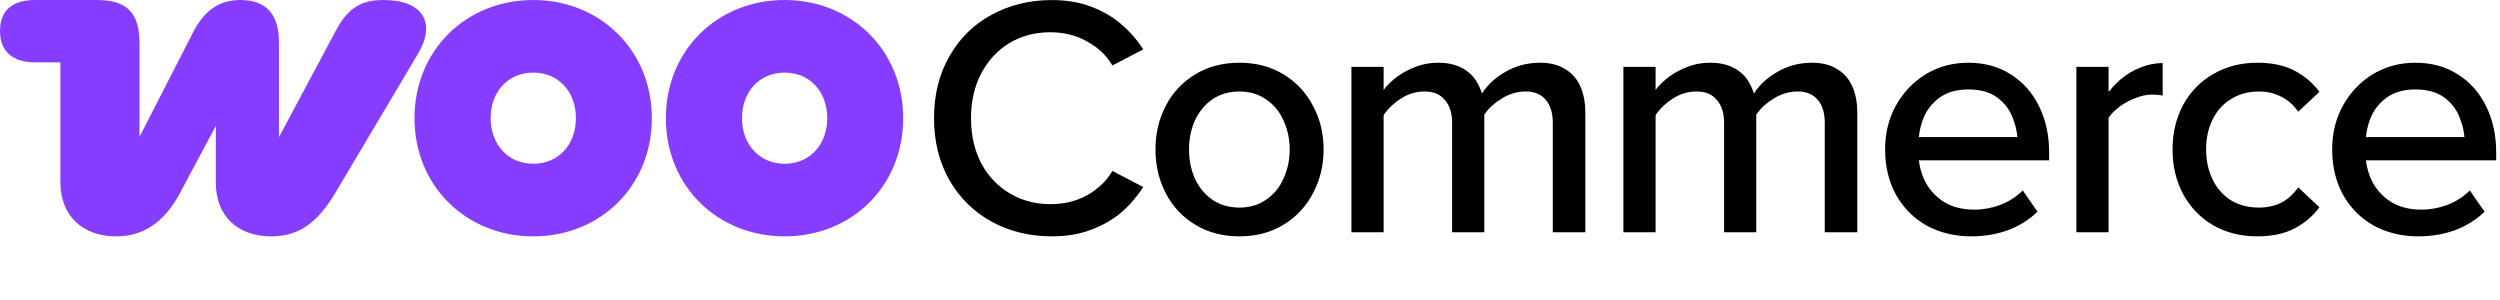
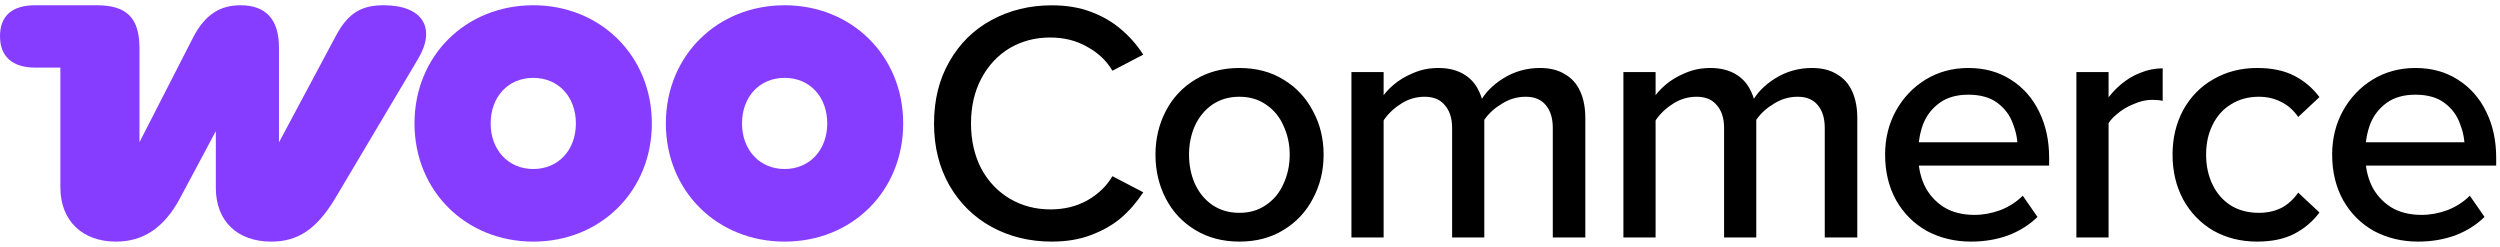
- <svg xmlns="http://www.w3.org/2000/svg" width="476" height="57" viewBox="0 0 476 57" fill="none">
-   <path d="M149.393 0.001C136.584 0.001 126.779 9.58 126.779 22.502C126.779 35.424 136.584 45.003 149.393 45.003C162.202 45.003 171.969 35.424 171.969 22.502C171.969 9.58 162.127 0.001 149.393 0.001ZM149.393 31.179C144.585 31.179 141.279 27.498 141.279 22.502C141.279 17.506 144.547 13.825 149.393 13.825C154.239 13.825 157.507 17.506 157.507 22.502C157.507 27.498 154.201 31.179 149.393 31.179Z" fill="#873DFF" />
-   <path d="M101.535 0.001C88.725 0.001 78.921 9.58 78.921 22.502C78.921 35.424 88.763 45.003 101.535 45.003C114.307 45.003 124.111 35.424 124.111 22.502C124.111 9.58 114.269 0.001 101.535 0.001ZM101.535 31.179C96.727 31.179 93.421 27.498 93.421 22.502C93.421 17.506 96.689 13.825 101.535 13.825C106.381 13.825 109.649 17.506 109.649 22.502C109.649 27.498 106.381 31.179 101.535 31.179Z" fill="#873DFF" />
-   <path d="M22.088 45.003C27.159 45.003 31.216 42.486 34.296 36.701L41.095 23.967V34.785C41.095 41.134 45.227 45.003 51.651 45.003C56.609 45.003 60.253 42.749 63.859 36.701L79.598 10.218C83.054 4.434 80.613 0.001 73.025 0.001C68.968 0.001 66.338 1.353 63.972 5.786L53.116 26.108V8.04C53.116 2.63 50.561 0.001 45.791 0.001C42.072 0.001 39.104 1.616 36.775 6.124L26.558 26.07V8.228C26.558 2.443 24.191 0.001 18.406 0.001H6.686C2.254 0.001 0 2.067 0 5.899C0 9.73 2.329 11.871 6.686 11.871H11.495V34.748C11.532 41.134 15.777 45.003 22.088 45.003Z" fill="#873DFF" />
-   <path d="M200.266 45C196.05 45 192.225 44.066 188.791 42.197C185.401 40.328 182.728 37.698 180.772 34.307C178.816 30.873 177.838 26.94 177.838 22.506C177.838 18.029 178.816 14.095 180.772 10.705C182.728 7.271 185.401 4.641 188.791 2.816C192.225 0.947 196.05 0.012 200.266 0.012C203.048 0.012 205.526 0.425 207.699 1.251C209.916 2.077 211.829 3.185 213.437 4.576C215.089 5.967 216.501 7.575 217.675 9.401L211.807 12.465C210.677 10.553 209.068 9.032 206.982 7.901C204.939 6.728 202.592 6.141 199.94 6.141C197.115 6.141 194.551 6.815 192.247 8.162C189.987 9.51 188.183 11.444 186.835 13.965C185.531 16.443 184.879 19.29 184.879 22.506C184.879 25.723 185.531 28.591 186.835 31.113C188.183 33.59 190.008 35.503 192.312 36.85C194.616 38.198 197.18 38.871 200.006 38.871C202.614 38.871 204.939 38.306 206.982 37.176C209.068 36.003 210.677 34.459 211.807 32.547L217.675 35.611C216.458 37.48 215.045 39.11 213.437 40.501C211.829 41.849 209.916 42.935 207.699 43.761C205.526 44.587 203.048 45 200.266 45ZM235.976 45C232.803 45 229.999 44.261 227.565 42.783C225.131 41.306 223.262 39.306 221.958 36.785C220.654 34.264 220.002 31.482 220.002 28.439C220.002 25.44 220.654 22.68 221.958 20.159C223.262 17.638 225.131 15.638 227.565 14.161C229.999 12.683 232.803 11.944 235.976 11.944C239.192 11.944 241.996 12.683 244.386 14.161C246.821 15.638 248.69 17.638 249.994 20.159C251.341 22.637 252.015 25.397 252.015 28.439C252.015 31.482 251.341 34.264 249.994 36.785C248.69 39.306 246.821 41.306 244.386 42.783C241.996 44.261 239.192 45 235.976 45ZM235.976 39.523C237.932 39.523 239.627 39.023 241.061 38.024C242.539 37.024 243.648 35.677 244.386 33.981C245.169 32.286 245.56 30.439 245.56 28.439C245.56 26.483 245.169 24.658 244.386 22.963C243.648 21.267 242.539 19.92 241.061 18.92C239.627 17.92 237.932 17.421 235.976 17.421C234.02 17.421 232.303 17.92 230.825 18.92C229.39 19.92 228.282 21.267 227.5 22.963C226.761 24.658 226.391 26.483 226.391 28.439C226.391 30.439 226.761 32.286 227.5 33.981C228.282 35.677 229.39 37.024 230.825 38.024C232.303 39.023 234.02 39.523 235.976 39.523ZM295.651 23.354C295.651 21.528 295.216 20.094 294.347 19.051C293.478 17.964 292.195 17.421 290.5 17.421C288.892 17.421 287.392 17.855 286.001 18.725C284.61 19.55 283.502 20.55 282.676 21.724C282.589 21.854 282.502 21.985 282.415 22.115C282.328 22.202 282.263 22.332 282.22 22.506L281.829 18.399C282.741 16.66 284.219 15.16 286.262 13.9C288.349 12.596 290.674 11.944 293.239 11.944C295.108 11.944 296.672 12.335 297.933 13.117C299.237 13.856 300.215 14.943 300.867 16.377C301.519 17.812 301.845 19.507 301.845 21.463V44.218H295.651V23.354ZM257.313 44.218V12.726H263.442V44.218H257.313ZM276.482 23.354C276.482 21.528 276.026 20.094 275.113 19.051C274.244 17.964 272.961 17.421 271.266 17.421C269.701 17.421 268.245 17.834 266.898 18.659C265.55 19.485 264.442 20.507 263.573 21.724C263.486 21.854 263.399 22.006 263.312 22.18C263.225 22.311 263.116 22.441 262.986 22.571L263.181 17.551C263.573 16.855 264.268 16.073 265.268 15.204C266.311 14.291 267.572 13.53 269.049 12.922C270.527 12.27 272.136 11.944 273.874 11.944C275.7 11.944 277.265 12.313 278.569 13.052C279.873 13.791 280.851 14.834 281.503 16.182C282.198 17.529 282.568 19.072 282.611 20.811V21.137C282.611 21.18 282.611 21.224 282.611 21.267C282.611 21.267 282.611 21.289 282.611 21.333C282.611 21.333 282.611 21.354 282.611 21.398C282.611 21.398 282.611 21.441 282.611 21.528V44.218H276.482V23.354ZM347.434 23.354C347.434 21.528 346.999 20.094 346.13 19.051C345.261 17.964 343.978 17.421 342.283 17.421C340.675 17.421 339.175 17.855 337.784 18.725C336.394 19.55 335.285 20.55 334.459 21.724C334.372 21.854 334.285 21.985 334.198 22.115C334.112 22.202 334.046 22.332 334.003 22.506L333.612 18.399C334.524 16.66 336.002 15.16 338.045 13.9C340.132 12.596 342.457 11.944 345.022 11.944C346.891 11.944 348.456 12.335 349.716 13.117C351.02 13.856 351.998 14.943 352.65 16.377C353.302 17.812 353.628 19.507 353.628 21.463V44.218H347.434V23.354ZM309.096 44.218V12.726H315.225V44.218H309.096ZM328.265 23.354C328.265 21.528 327.809 20.094 326.896 19.051C326.027 17.964 324.744 17.421 323.049 17.421C321.484 17.421 320.028 17.834 318.681 18.659C317.333 19.485 316.225 20.507 315.356 21.724C315.269 21.854 315.182 22.006 315.095 22.18C315.008 22.311 314.899 22.441 314.769 22.571L314.964 17.551C315.356 16.855 316.051 16.073 317.051 15.204C318.094 14.291 319.355 13.53 320.832 12.922C322.31 12.27 323.919 11.944 325.657 11.944C327.483 11.944 329.048 12.313 330.352 13.052C331.656 13.791 332.634 14.834 333.286 16.182C333.981 17.529 334.351 19.072 334.394 20.811V21.137C334.394 21.18 334.394 21.224 334.394 21.267C334.394 21.267 334.394 21.289 334.394 21.333C334.394 21.333 334.394 21.354 334.394 21.398C334.394 21.398 334.394 21.441 334.394 21.528V44.218H328.265V23.354ZM375.289 45C372.203 45 369.399 44.326 366.878 42.979C364.4 41.588 362.444 39.632 361.01 37.111C359.619 34.59 358.924 31.699 358.924 28.439C358.924 25.397 359.597 22.637 360.945 20.159C362.336 17.638 364.226 15.638 366.617 14.161C369.051 12.683 371.768 11.944 374.767 11.944C377.853 11.944 380.548 12.683 382.852 14.161C385.199 15.638 387.003 17.681 388.264 20.289C389.524 22.854 390.154 25.766 390.154 29.026C390.154 29.244 390.154 29.483 390.154 29.743C390.154 30.004 390.154 30.265 390.154 30.526H362.705V26.092H386.96L384.156 27.201C384.156 25.592 383.852 24.027 383.243 22.506C382.678 20.941 381.7 19.637 380.309 18.594C378.918 17.551 377.071 17.029 374.767 17.029C372.55 17.029 370.725 17.551 369.29 18.594C367.856 19.637 366.813 20.985 366.161 22.637C365.552 24.288 365.248 26.049 365.248 27.918V28.765C365.248 30.765 365.639 32.612 366.422 34.307C367.247 36.003 368.464 37.372 370.073 38.415C371.681 39.415 373.637 39.915 375.941 39.915C377.592 39.915 379.244 39.61 380.896 39.002C382.548 38.35 383.96 37.437 385.134 36.263L387.938 40.306C386.373 41.827 384.504 43.001 382.33 43.827C380.157 44.609 377.81 45 375.289 45ZM395.344 44.218V12.726H401.473V44.218H395.344ZM400.951 18.268C401.733 17.095 402.69 16.03 403.82 15.073C404.95 14.117 406.189 13.378 407.536 12.857C408.927 12.291 410.34 12.009 411.774 12.009V18.203C411.209 18.073 410.535 18.007 409.753 18.007C408.666 18.007 407.515 18.268 406.297 18.79C405.08 19.268 403.994 19.92 403.037 20.746C402.081 21.528 401.429 22.332 401.081 23.158L400.951 18.268ZM429.758 45C426.672 45 423.89 44.305 421.412 42.914C418.978 41.479 417.065 39.502 415.675 36.981C414.327 34.459 413.653 31.612 413.653 28.439C413.653 25.31 414.327 22.484 415.675 19.963C417.065 17.442 418.978 15.486 421.412 14.095C423.89 12.661 426.672 11.944 429.758 11.944C432.583 11.944 434.952 12.444 436.865 13.443C438.777 14.443 440.364 15.791 441.624 17.486L437.582 21.267C436.669 19.963 435.582 19.007 434.322 18.399C433.061 17.747 431.649 17.421 430.084 17.421C428.084 17.421 426.324 17.899 424.803 18.855C423.281 19.768 422.108 21.072 421.282 22.767C420.456 24.419 420.043 26.309 420.043 28.439C420.043 30.569 420.456 32.482 421.282 34.177C422.108 35.872 423.281 37.198 424.803 38.154C426.324 39.067 428.084 39.523 430.084 39.523C431.649 39.523 433.061 39.219 434.322 38.611C435.582 37.959 436.669 36.981 437.582 35.677L441.624 39.458C440.364 41.153 438.777 42.501 436.865 43.501C434.952 44.5 432.583 45 429.758 45ZM460.408 45C457.322 45 454.518 44.326 451.997 42.979C449.519 41.588 447.563 39.632 446.129 37.111C444.738 34.59 444.043 31.699 444.043 28.439C444.043 25.397 444.716 22.637 446.064 20.159C447.455 17.638 449.346 15.638 451.736 14.161C454.17 12.683 456.887 11.944 459.886 11.944C462.972 11.944 465.667 12.683 467.971 14.161C470.318 15.638 472.122 17.681 473.383 20.289C474.643 22.854 475.273 25.766 475.273 29.026C475.273 29.244 475.273 29.483 475.273 29.743C475.273 30.004 475.273 30.265 475.273 30.526H447.824V26.092H472.079L469.275 27.201C469.275 25.592 468.971 24.027 468.362 22.506C467.797 20.941 466.819 19.637 465.428 18.594C464.037 17.551 462.19 17.029 459.886 17.029C457.669 17.029 455.844 17.551 454.409 18.594C452.975 19.637 451.932 20.985 451.28 22.637C450.671 24.288 450.367 26.049 450.367 27.918V28.765C450.367 30.765 450.758 32.612 451.541 34.307C452.367 36.003 453.584 37.372 455.192 38.415C456.8 39.415 458.756 39.915 461.06 39.915C462.712 39.915 464.363 39.61 466.015 39.002C467.667 38.35 469.079 37.437 470.253 36.263L473.057 40.306C471.492 41.827 469.623 43.001 467.449 43.827C465.276 44.609 462.929 45 460.408 45Z" fill="black" />
+ <svg xmlns="http://www.w3.org/2000/svg" width="476" height="47" viewBox="0 0 476 47">
+   <path id="Path" fill="#873dff" stroke="none" d="M 149.393 1.001 C 136.584 1.001 126.779 10.58 126.779 23.502 C 126.779 36.424 136.584 46.003 149.393 46.003 C 162.202 46.003 171.969 36.424 171.969 23.502 C 171.969 10.58 162.127 1.001 149.393 1.001 Z M 149.393 32.179 C 144.585 32.179 141.279 28.498 141.279 23.502 C 141.279 18.506 144.547 14.825 149.393 14.825 C 154.239 14.825 157.507 18.506 157.507 23.502 C 157.507 28.498 154.201 32.179 149.393 32.179 Z" />
+   <path id="path1" fill="#873dff" stroke="none" d="M 101.535 1.001 C 88.726 1.001 78.921 10.58 78.921 23.502 C 78.921 36.424 88.763 46.003 101.535 46.003 C 114.307 46.003 124.111 36.424 124.111 23.502 C 124.111 10.58 114.269 1.001 101.535 1.001 Z M 101.535 32.179 C 96.727 32.179 93.421 28.498 93.421 23.502 C 93.421 18.506 96.689 14.825 101.535 14.825 C 106.381 14.825 109.649 18.506 109.649 23.502 C 109.649 28.498 106.381 32.179 101.535 32.179 Z" />
+   <path id="path2" fill="#873dff" stroke="none" d="M 22.088 46.003 C 27.159 46.003 31.216 43.486 34.296 37.701 L 41.095 24.967 L 41.095 35.785 C 41.095 42.134 45.227 46.003 51.651 46.003 C 56.609 46.003 60.253 43.749 63.859 37.701 L 79.598 11.218 C 83.054 5.434 80.613 1.001 73.025 1.001 C 68.968 1.001 66.338 2.353 63.972 6.786 L 53.116 27.108 L 53.116 9.04 C 53.116 3.63 50.561 1.001 45.791 1.001 C 42.072 1.001 39.104 2.616 36.775 7.124 L 26.558 27.07 L 26.558 9.228 C 26.558 3.443 24.191 1.001 18.406 1.001 L 6.686 1.001 C 2.254 1.001 0 3.067 0 6.899 C 0 10.73 2.329 12.871 6.686 12.871 L 11.495 12.871 L 11.495 35.748 C 11.532 42.134 15.777 46.003 22.088 46.003 Z" />
+   <path id="path3" fill="#000000" stroke="none" d="M 200.266 46 C 196.05 46 192.225 45.066 188.791 43.197 C 185.401 41.327 182.728 38.698 180.772 35.307 C 178.816 31.874 177.838 27.94 177.838 23.506 C 177.838 19.029 178.816 15.095 180.772 11.705 C 182.728 8.271 185.401 5.641 188.791 3.816 C 192.225 1.947 196.05 1.012 200.266 1.012 C 203.048 1.012 205.526 1.425 207.699 2.251 C 209.916 3.077 211.829 4.185 213.437 5.576 C 215.089 6.967 216.501 8.575 217.675 10.401 L 211.807 13.465 C 210.677 11.553 209.068 10.032 206.982 8.901 C 204.939 7.728 202.592 7.141 199.94 7.141 C 197.115 7.141 194.551 7.815 192.247 9.162 C 189.987 10.51 188.183 12.444 186.835 14.965 C 185.531 17.443 184.879 20.29 184.879 23.506 C 184.879 26.723 185.531 29.591 186.835 32.113 C 188.183 34.59 190.008 36.503 192.312 37.85 C 194.616 39.198 197.18 39.871 200.006 39.871 C 202.614 39.871 204.939 39.306 206.982 38.176 C 209.068 37.003 210.677 35.459 211.807 33.547 L 217.675 36.611 C 216.458 38.48 215.045 40.11 213.437 41.501 C 211.829 42.849 209.916 43.936 207.699 44.761 C 205.526 45.587 203.048 46 200.266 46 Z M 235.976 46 C 232.803 46 229.999 45.261 227.565 43.783 C 225.131 42.306 223.262 40.306 221.958 37.785 C 220.654 35.264 220.002 32.482 220.002 29.439 C 220.002 26.44 220.654 23.68 221.958 21.159 C 223.262 18.638 225.131 16.638 227.565 15.161 C 229.999 13.683 232.803 12.944 235.976 12.944 C 239.192 12.944 241.996 13.683 244.386 15.161 C 246.821 16.638 248.69 18.638 249.994 21.159 C 251.341 23.637 252.015 26.397 252.015 29.439 C 252.015 32.482 251.341 35.264 249.994 37.785 C 248.69 40.306 246.821 42.306 244.386 43.783 C 241.996 45.261 239.192 46 235.976 46 Z M 235.976 40.523 C 237.932 40.523 239.627 40.023 241.061 39.024 C 242.539 38.024 243.648 36.677 244.386 34.981 C 245.169 33.286 245.56 31.439 245.56 29.439 C 245.56 27.483 245.169 25.658 244.386 23.963 C 243.648 22.267 242.539 20.92 241.061 19.92 C 239.627 18.92 237.932 18.421 235.976 18.421 C 234.02 18.421 232.303 18.92 230.825 19.92 C 229.39 20.92 228.282 22.267 227.5 23.963 C 226.761 25.658 226.391 27.483 226.391 29.439 C 226.391 31.439 226.761 33.286 227.5 34.981 C 228.282 36.677 229.39 38.024 230.825 39.024 C 232.303 40.023 234.02 40.523 235.976 40.523 Z M 295.651 24.354 C 295.651 22.528 295.216 21.094 294.347 20.051 C 293.478 18.964 292.195 18.421 290.5 18.421 C 288.892 18.421 287.392 18.855 286.001 19.725 C 284.61 20.55 283.502 21.55 282.676 22.724 C 282.589 22.854 282.502 22.985 282.415 23.115 C 282.328 23.202 282.263 23.332 282.22 23.506 L 281.829 19.399 C 282.741 17.66 284.219 16.16 286.262 14.9 C 288.349 13.596 290.674 12.944 293.239 12.944 C 295.108 12.944 296.672 13.335 297.933 14.117 C 299.237 14.856 300.215 15.943 300.867 17.377 C 301.519 18.812 301.845 20.507 301.845 22.463 L 301.845 45.218 L 295.651 45.218 L 295.651 24.354 Z M 257.313 45.218 L 257.313 13.726 L 263.442 13.726 L 263.442 45.218 L 257.313 45.218 Z M 276.482 24.354 C 276.482 22.528 276.026 21.094 275.113 20.051 C 274.244 18.964 272.961 18.421 271.266 18.421 C 269.701 18.421 268.245 18.834 266.898 19.659 C 265.55 20.485 264.442 21.507 263.573 22.724 C 263.486 22.854 263.399 23.006 263.312 23.18 C 263.225 23.311 263.116 23.441 262.986 23.571 L 263.181 18.551 C 263.573 17.855 264.268 17.073 265.268 16.204 C 266.311 15.291 267.572 14.53 269.049 13.922 C 270.527 13.27 272.136 12.944 273.874 12.944 C 275.7 12.944 277.265 13.313 278.569 14.052 C 279.873 14.791 280.851 15.834 281.503 17.182 C 282.198 18.529 282.568 20.072 282.611 21.811 L 282.611 22.137 C 282.611 22.18 282.611 22.224 282.611 22.267 C 282.611 22.267 282.611 22.289 282.611 22.333 C 282.611 22.333 282.611 22.354 282.611 22.398 C 282.611 22.398 282.611 22.441 282.611 22.528 L 282.611 45.218 L 276.482 45.218 L 276.482 24.354 Z M 347.434 24.354 C 347.434 22.528 346.999 21.094 346.13 20.051 C 345.261 18.964 343.978 18.421 342.283 18.421 C 340.675 18.421 339.175 18.855 337.784 19.725 C 336.394 20.55 335.285 21.55 334.459 22.724 C 334.372 22.854 334.285 22.985 334.198 23.115 C 334.112 23.202 334.046 23.332 334.003 23.506 L 333.612 19.399 C 334.524 17.66 336.002 16.16 338.045 14.9 C 340.132 13.596 342.457 12.944 345.022 12.944 C 346.891 12.944 348.456 13.335 349.716 14.117 C 351.02 14.856 351.998 15.943 352.65 17.377 C 353.302 18.812 353.628 20.507 353.628 22.463 L 353.628 45.218 L 347.434 45.218 L 347.434 24.354 Z M 309.096 45.218 L 309.096 13.726 L 315.225 13.726 L 315.225 45.218 L 309.096 45.218 Z M 328.265 24.354 C 328.265 22.528 327.809 21.094 326.896 20.051 C 326.027 18.964 324.744 18.421 323.049 18.421 C 321.484 18.421 320.028 18.834 318.681 19.659 C 317.333 20.485 316.225 21.507 315.356 22.724 C 315.269 22.854 315.182 23.006 315.095 23.18 C 315.008 23.311 314.899 23.441 314.769 23.571 L 314.964 18.551 C 315.356 17.855 316.051 17.073 317.051 16.204 C 318.094 15.291 319.355 14.53 320.832 13.922 C 322.31 13.27 323.919 12.944 325.657 12.944 C 327.483 12.944 329.048 13.313 330.352 14.052 C 331.656 14.791 332.634 15.834 333.286 17.182 C 333.981 18.529 334.351 20.072 334.394 21.811 L 334.394 22.137 C 334.394 22.18 334.394 22.224 334.394 22.267 C 334.394 22.267 334.394 22.289 334.394 22.333 C 334.394 22.333 334.394 22.354 334.394 22.398 C 334.394 22.398 334.394 22.441 334.394 22.528 L 334.394 45.218 L 328.265 45.218 L 328.265 24.354 Z M 375.289 46 C 372.203 46 369.399 45.326 366.878 43.979 C 364.4 42.588 362.444 40.632 361.01 38.111 C 359.619 35.59 358.924 32.699 358.924 29.439 C 358.924 26.397 359.597 23.637 360.945 21.159 C 362.336 18.638 364.226 16.638 366.617 15.161 C 369.051 13.683 371.768 12.944 374.767 12.944 C 377.853 12.944 380.548 13.683 382.852 15.161 C 385.199 16.638 387.003 18.681 388.264 21.289 C 389.524 23.854 390.154 26.766 390.154 30.026 C 390.154 30.244 390.154 30.483 390.154 30.743 C 390.154 31.004 390.154 31.265 390.154 31.526 L 362.705 31.526 L 362.705 27.092 L 386.96 27.092 L 384.156 28.201 C 384.156 26.592 383.852 25.027 383.243 23.506 C 382.678 21.941 381.7 20.637 380.309 19.594 C 378.918 18.551 377.071 18.029 374.767 18.029 C 372.55 18.029 370.725 18.551 369.29 19.594 C 367.856 20.637 366.813 21.985 366.161 23.637 C 365.552 25.288 365.248 27.049 365.248 28.918 L 365.248 29.765 C 365.248 31.765 365.639 33.612 366.422 35.307 C 367.247 37.003 368.464 38.372 370.073 39.415 C 371.681 40.415 373.637 40.915 375.941 40.915 C 377.592 40.915 379.244 40.61 380.896 40.002 C 382.548 39.35 383.96 38.437 385.134 37.263 L 387.938 41.306 C 386.373 42.827 384.504 44.001 382.33 44.827 C 380.157 45.609 377.81 46 375.289 46 Z M 395.344 45.218 L 395.344 13.726 L 401.473 13.726 L 401.473 45.218 L 395.344 45.218 Z M 400.951 19.268 C 401.733 18.095 402.69 17.03 403.82 16.073 C 404.95 15.117 406.189 14.378 407.536 13.857 C 408.927 13.291 410.34 13.009 411.774 13.009 L 411.774 19.203 C 411.209 19.073 410.535 19.007 409.753 19.007 C 408.666 19.007 407.515 19.268 406.297 19.79 C 405.08 20.268 403.994 20.92 403.037 21.746 C 402.081 22.528 401.429 23.332 401.081 24.158 L 400.951 19.268 Z M 429.758 46 C 426.672 46 423.89 45.305 421.412 43.914 C 418.978 42.479 417.065 40.502 415.675 37.981 C 414.327 35.459 413.653 32.612 413.653 29.439 C 413.653 26.31 414.327 23.484 415.675 20.963 C 417.065 18.442 418.978 16.486 421.412 15.095 C 423.89 13.661 426.672 12.944 429.758 12.944 C 432.583 12.944 434.952 13.444 436.865 14.443 C 438.777 15.443 440.364 16.791 441.624 18.486 L 437.582 22.267 C 436.669 20.963 435.582 20.007 434.322 19.399 C 433.061 18.747 431.649 18.421 430.084 18.421 C 428.084 18.421 426.324 18.899 424.803 19.855 C 423.281 20.768 422.108 22.072 421.282 23.767 C 420.456 25.419 420.043 27.309 420.043 29.439 C 420.043 31.569 420.456 33.482 421.282 35.177 C 422.108 36.872 423.281 38.198 424.803 39.154 C 426.324 40.067 428.084 40.523 430.084 40.523 C 431.649 40.523 433.061 40.219 434.322 39.611 C 435.582 38.959 436.669 37.981 437.582 36.677 L 441.624 40.458 C 440.364 42.153 438.777 43.501 436.865 44.501 C 434.952 45.5 432.583 46 429.758 46 Z M 460.408 46 C 457.322 46 454.518 45.326 451.997 43.979 C 449.519 42.588 447.563 40.632 446.129 38.111 C 444.738 35.59 444.043 32.699 444.043 29.439 C 444.043 26.397 444.716 23.637 446.064 21.159 C 447.455 18.638 449.346 16.638 451.736 15.161 C 454.17 13.683 456.887 12.944 459.886 12.944 C 462.972 12.944 465.667 13.683 467.971 15.161 C 470.318 16.638 472.122 18.681 473.383 21.289 C 474.643 23.854 475.273 26.766 475.273 30.026 C 475.273 30.244 475.273 30.483 475.273 30.743 C 475.273 31.004 475.273 31.265 475.273 31.526 L 447.824 31.526 L 447.824 27.092 L 472.079 27.092 L 469.275 28.201 C 469.275 26.592 468.971 25.027 468.362 23.506 C 467.797 21.941 466.819 20.637 465.428 19.594 C 464.037 18.551 462.19 18.029 459.886 18.029 C 457.669 18.029 455.844 18.551 454.409 19.594 C 452.975 20.637 451.932 21.985 451.28 23.637 C 450.671 25.288 450.367 27.049 450.367 28.918 L 450.367 29.765 C 450.367 31.765 450.758 33.612 451.541 35.307 C 452.367 37.003 453.584 38.372 455.192 39.415 C 456.8 40.415 458.756 40.915 461.06 40.915 C 462.712 40.915 464.363 40.61 466.015 40.002 C 467.667 39.35 469.079 38.437 470.253 37.263 L 473.057 41.306 C 471.492 42.827 469.623 44.001 467.449 44.827 C 465.276 45.609 462.929 46 460.408 46 Z" />
</svg>
